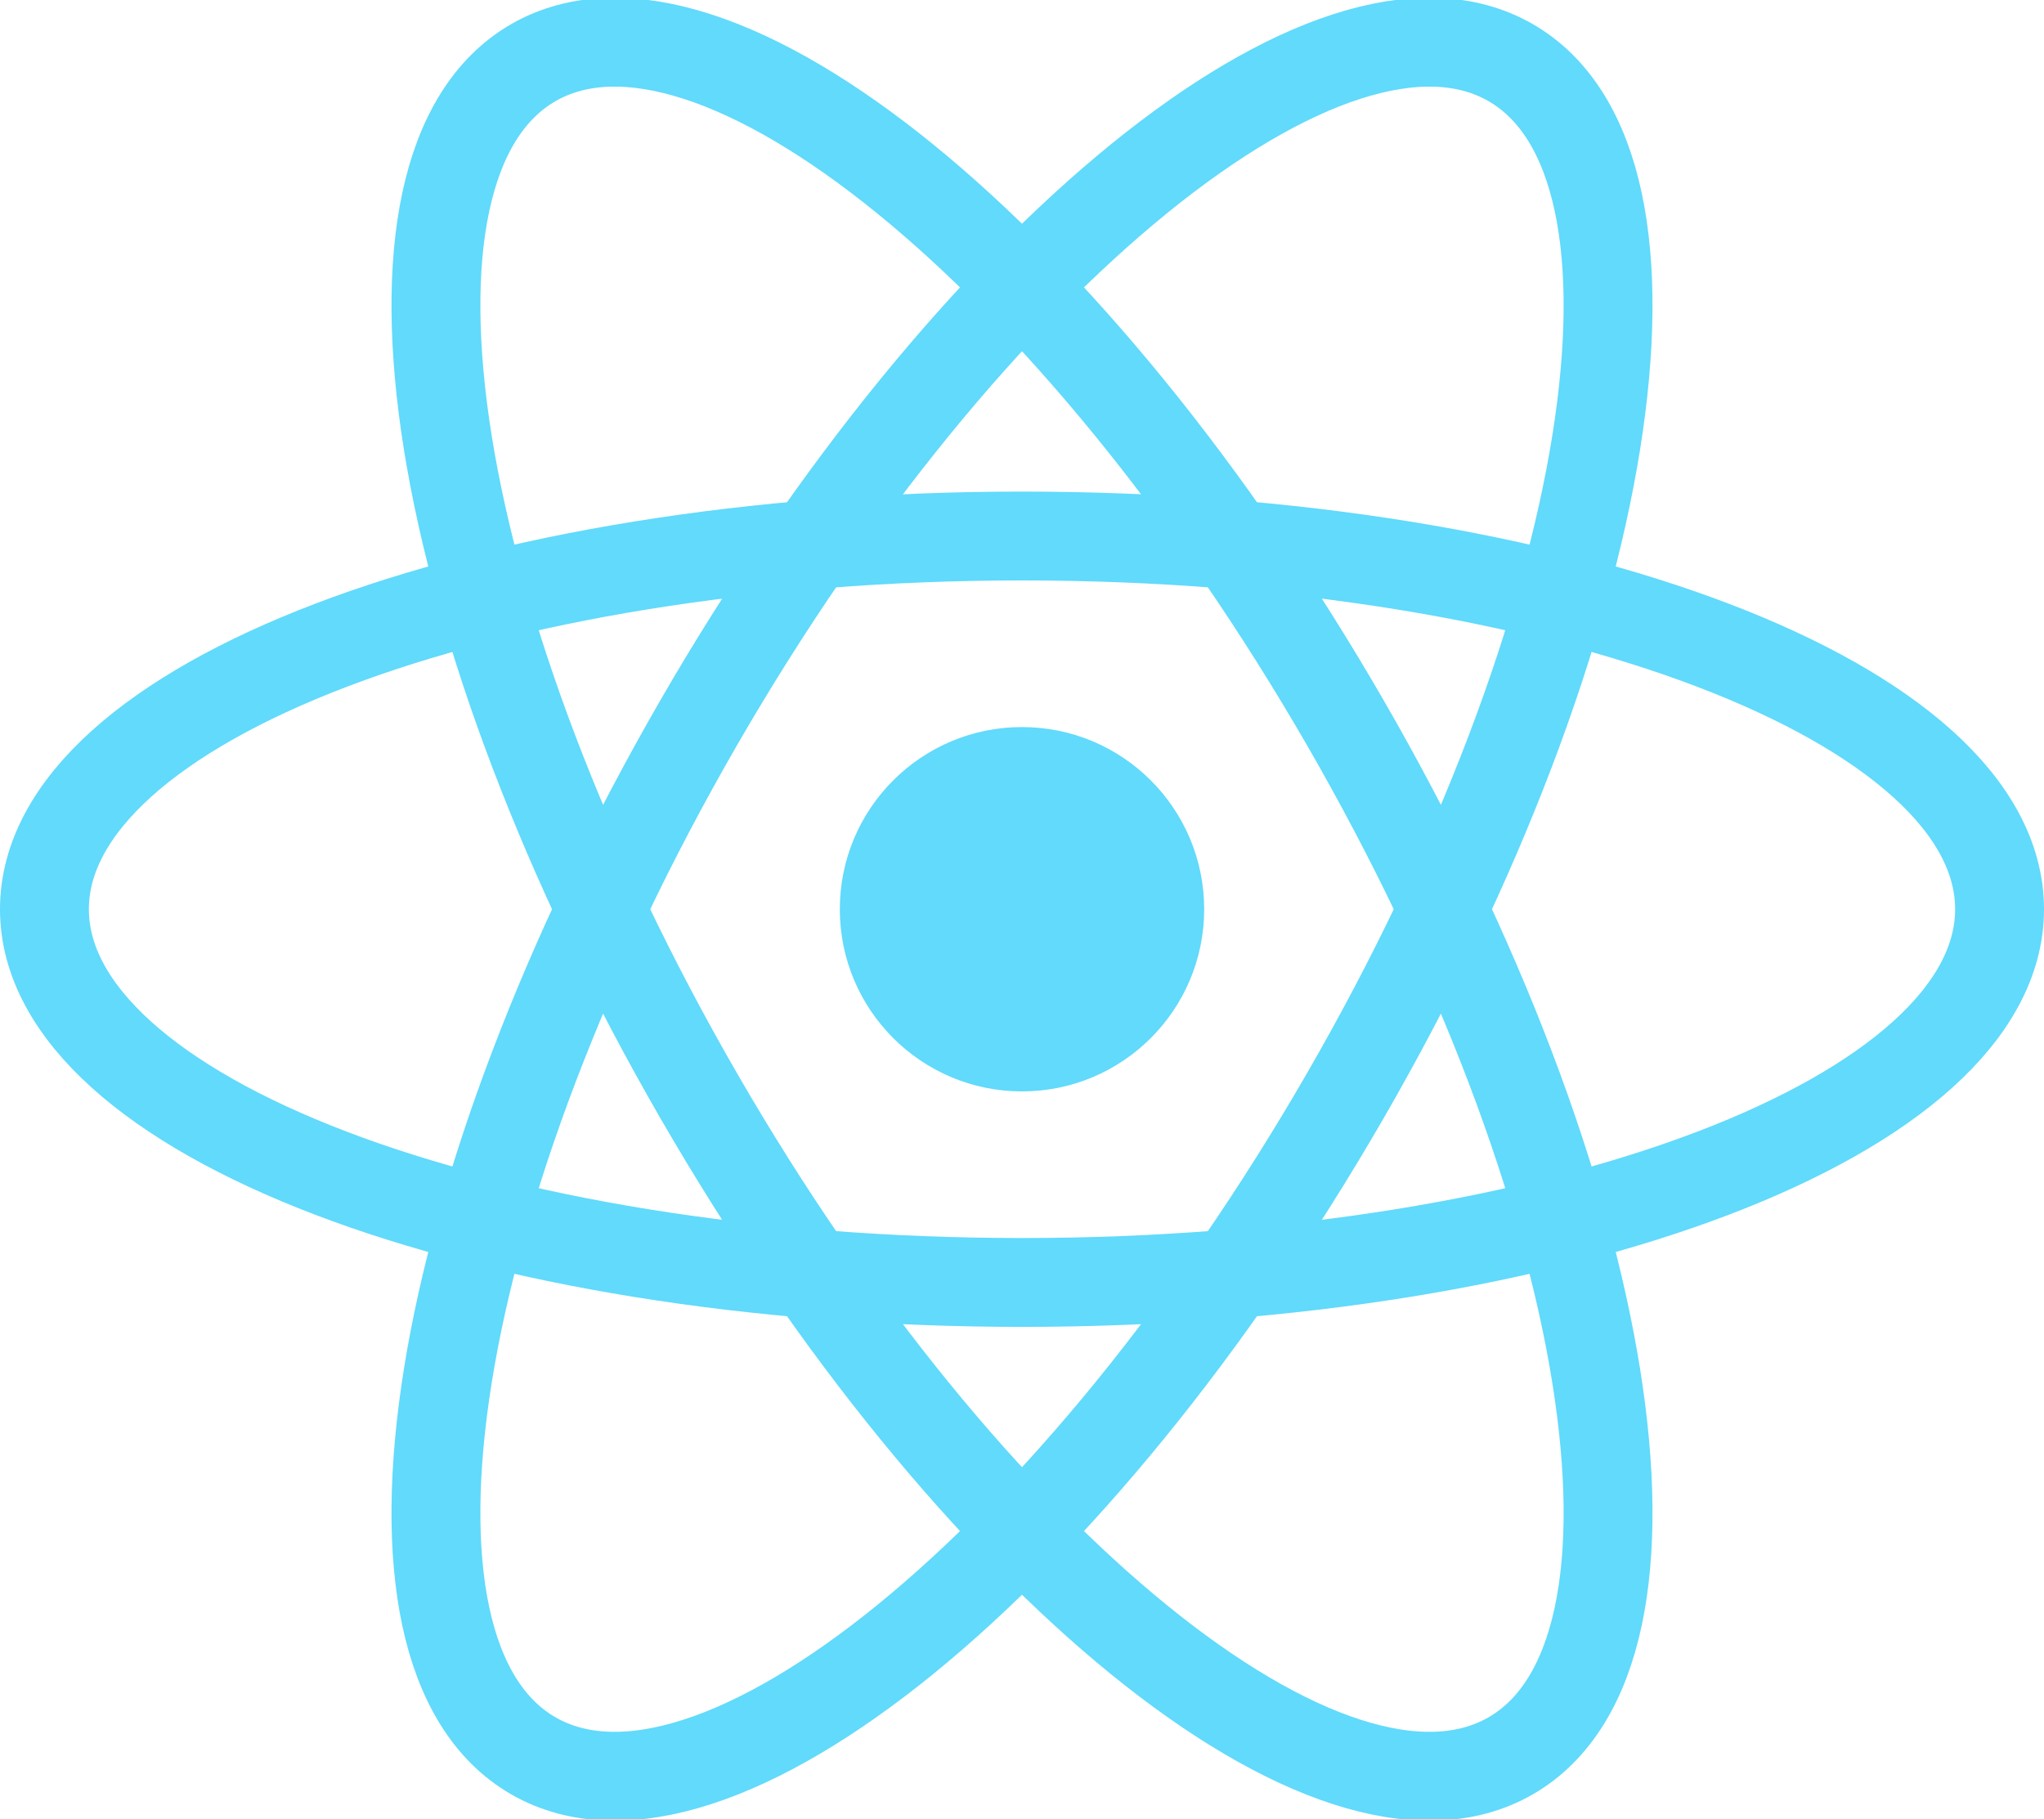
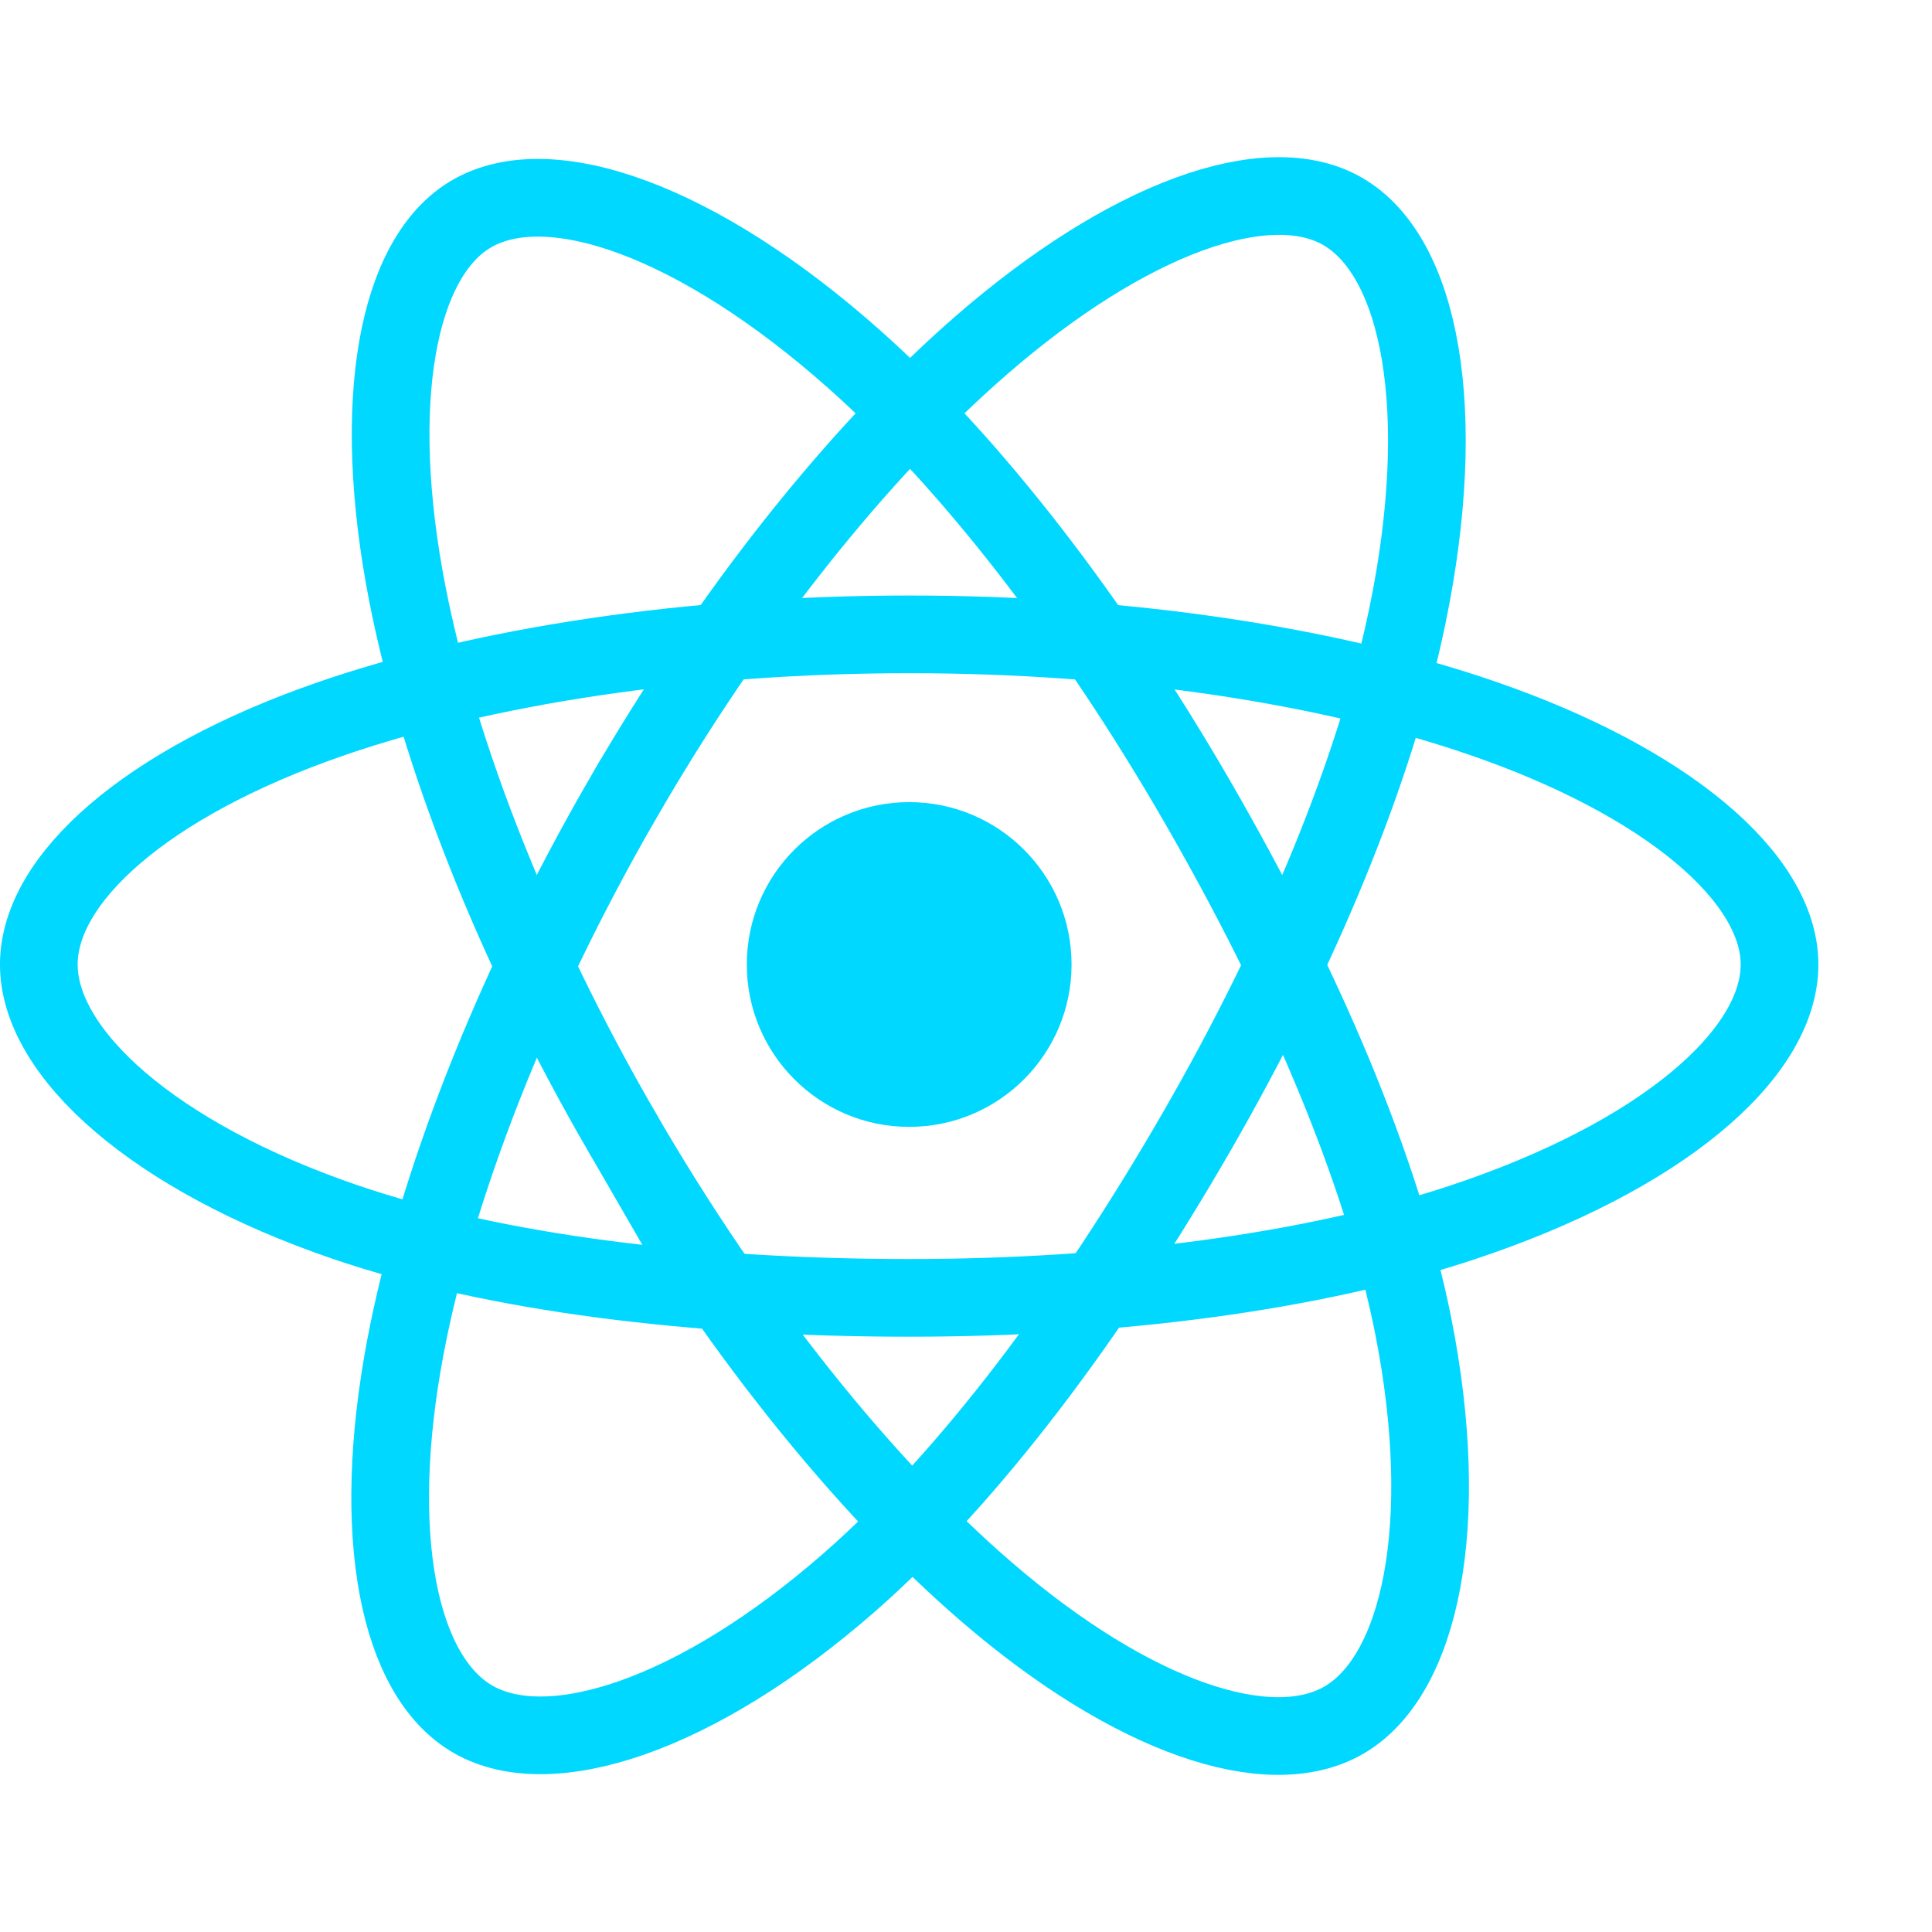
- <svg xmlns="http://www.w3.org/2000/svg" viewBox="-11.5 -10.232 23 20.463">
-   <circle cx="0" cy="0" r="2.05" fill="#61dafb" />
-   <g stroke="#61dafb" stroke-width="1" fill="none">
-     <ellipse rx="11" ry="4.2" />
-     <ellipse rx="11" ry="4.2" transform="rotate(60)" />
-     <ellipse rx="11" ry="4.2" transform="rotate(120)" />
+ <svg xmlns="http://www.w3.org/2000/svg" width="64" height="64" viewBox="0 0 34 32">
+   <g transform="matrix(.05696 0 0 .05696 .647744 2.43826)" fill="none" fill-rule="evenodd">
+     <circle r="50.167" cy="237.628" cx="269.529" fill="#00d8ff" />
+     <g stroke="#00d8ff" stroke-width="24">
+       <path d="M269.53 135.628c67.356 0 129.928 9.665 177.107 25.907 56.844 19.57 91.794 49.233 91.794 76.093 0 27.99-37.04 59.503-98.083 79.728-46.15 15.29-106.88 23.272-170.818 23.272-65.554 0-127.63-7.492-174.3-23.44-59.046-20.182-94.61-52.103-94.61-79.56 0-26.642 33.37-56.076 89.415-75.616 47.355-16.51 111.472-26.384 179.486-26.384z" />
+       <path d="M180.736 186.922c33.65-58.348 73.28-107.724 110.92-140.48C337.006 6.976 380.163-8.48 403.43 4.937c24.248 13.983 33.042 61.814 20.067 124.796-9.8 47.618-33.234 104.212-65.176 159.6-32.75 56.788-70.25 106.82-107.377 139.272-46.98 41.068-92.4 55.93-116.185 42.213-23.08-13.3-31.906-56.92-20.834-115.233 9.355-49.27 32.832-109.745 66.8-168.664z" />
+       <path d="M180.82 289.482C147.075 231.2 124.1 172.195 114.51 123.227c-11.544-59-3.382-104.11 19.864-117.566 24.224-14.024 70.055 2.244 118.14 44.94 36.356 32.28 73.688 80.837 105.723 136.173 32.844 56.733 57.46 114.21 67.036 162.582 12.117 61.213 2.31 107.984-21.453 121.74-23.057 13.348-65.25-.784-110.24-39.5-38.013-32.71-78.682-83.253-112.76-142.115z" />
+     </g>
  </g>
</svg>
